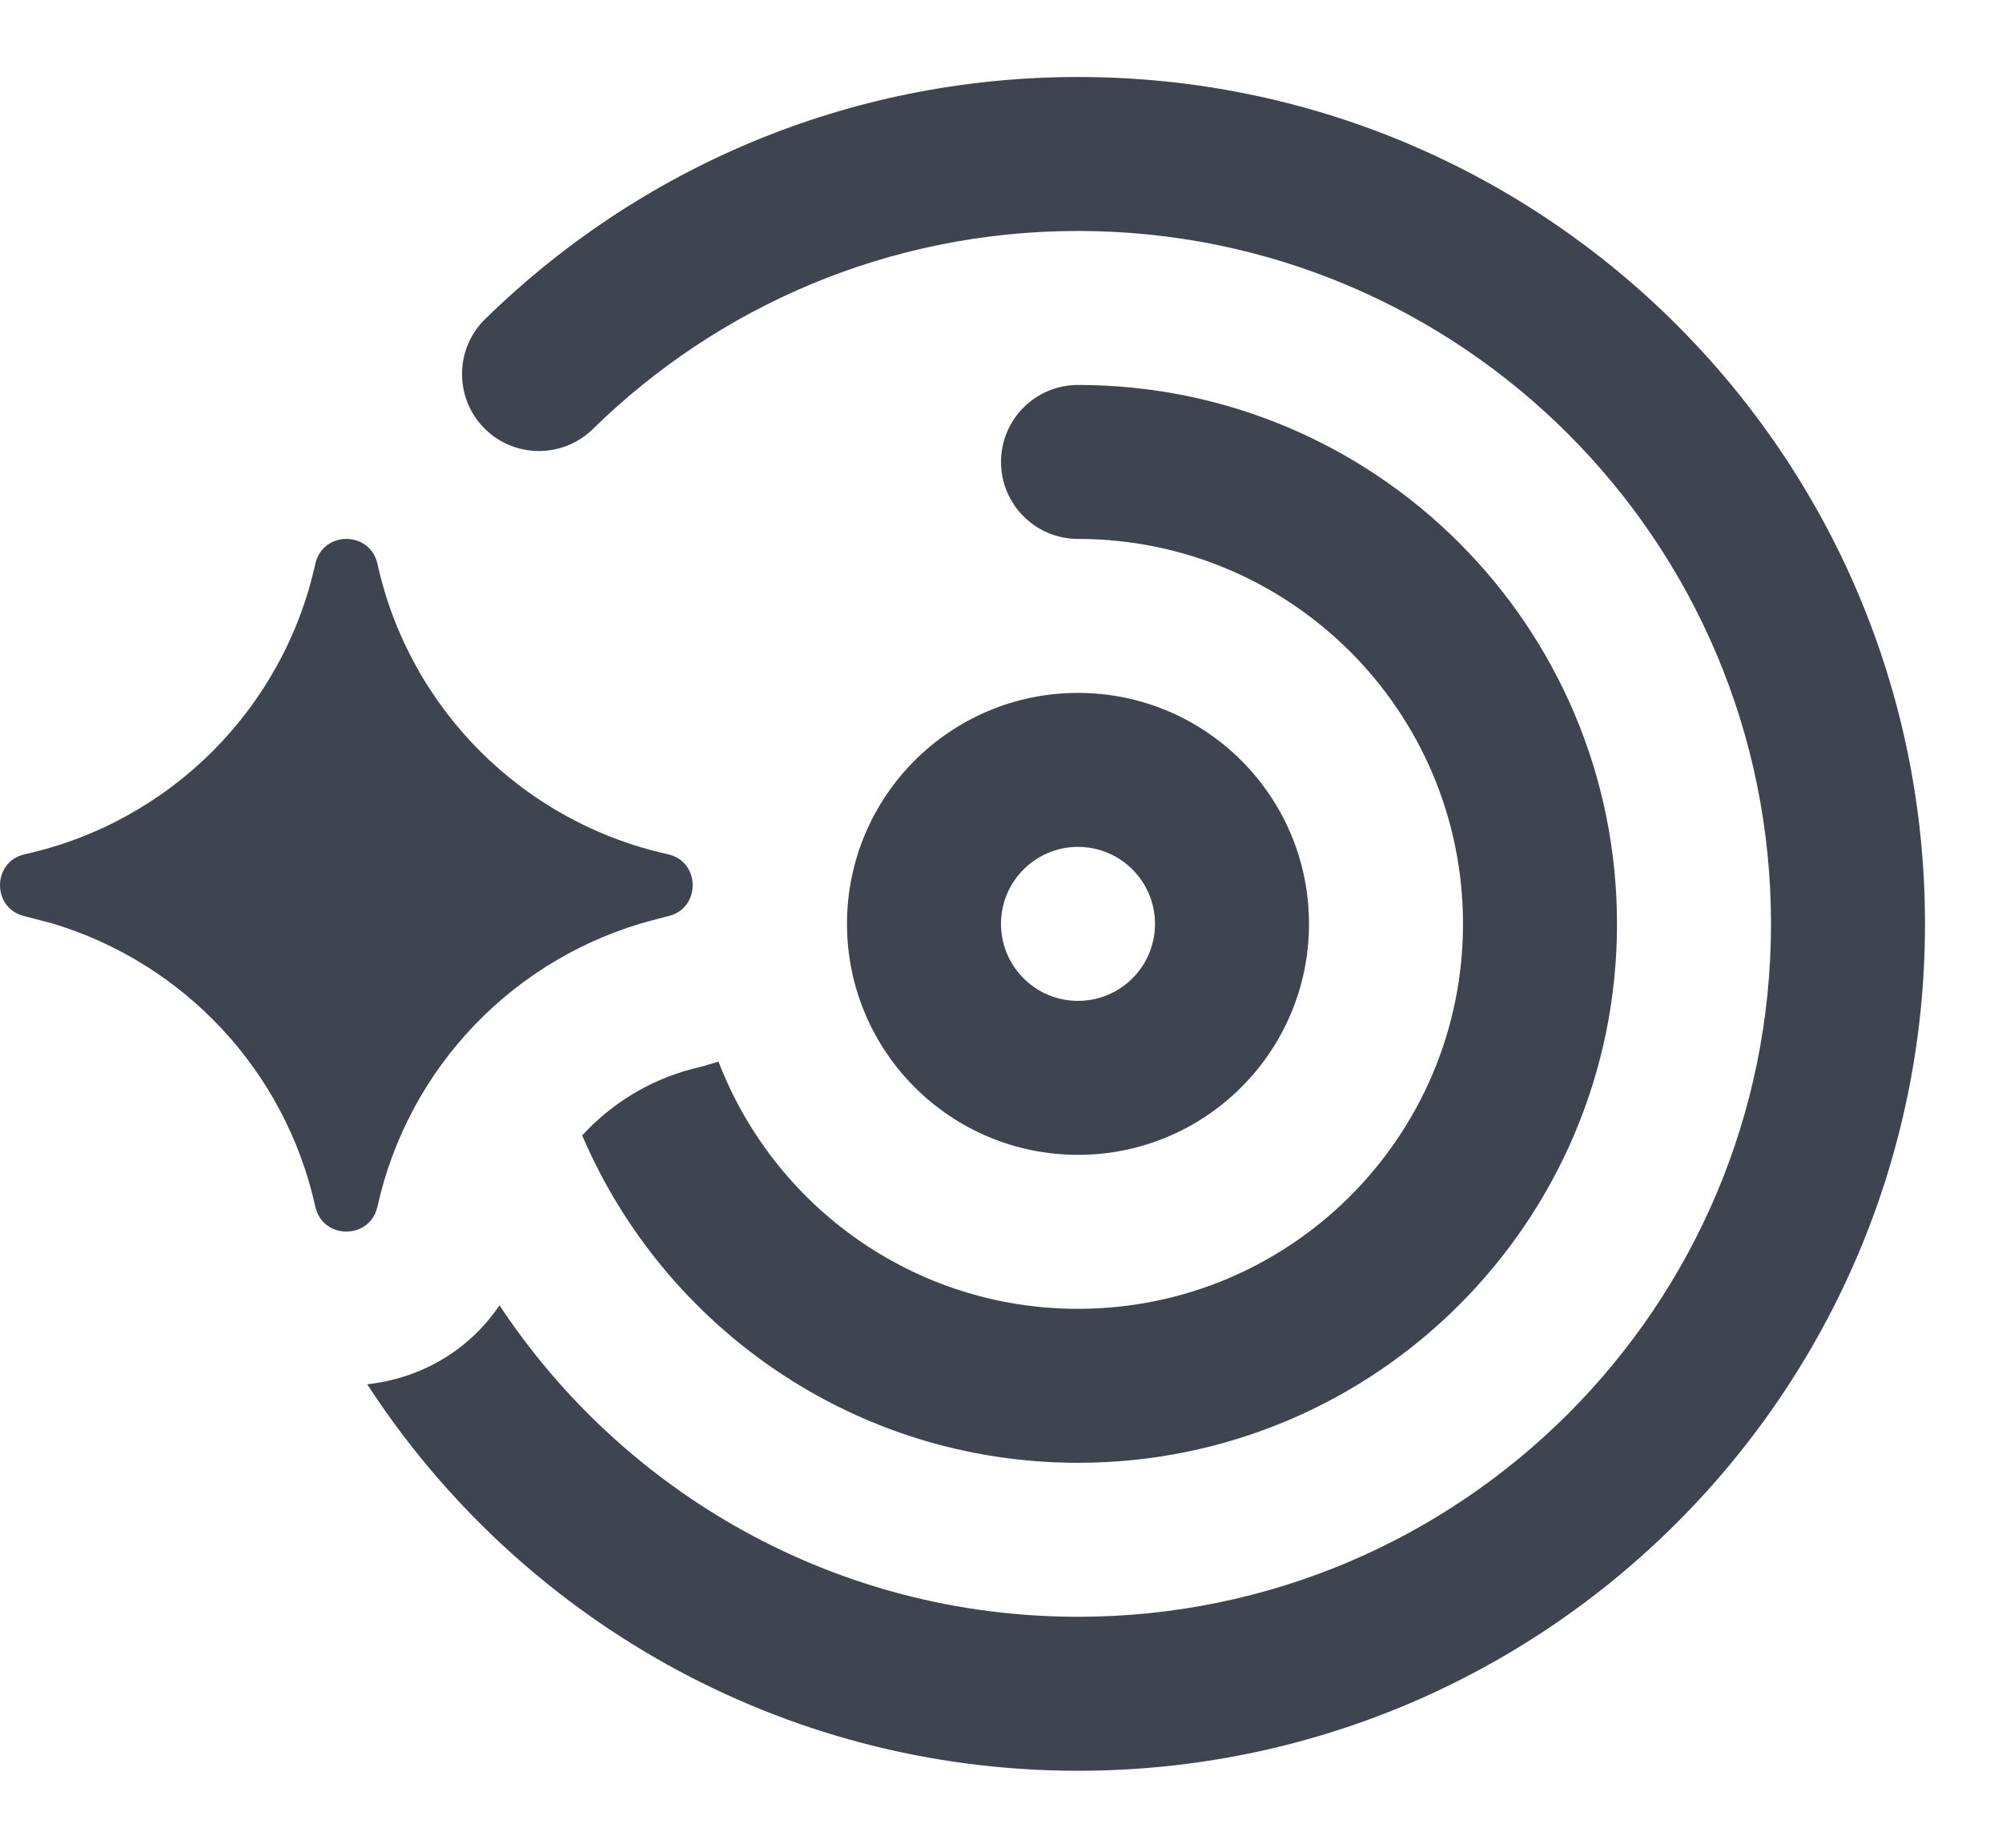
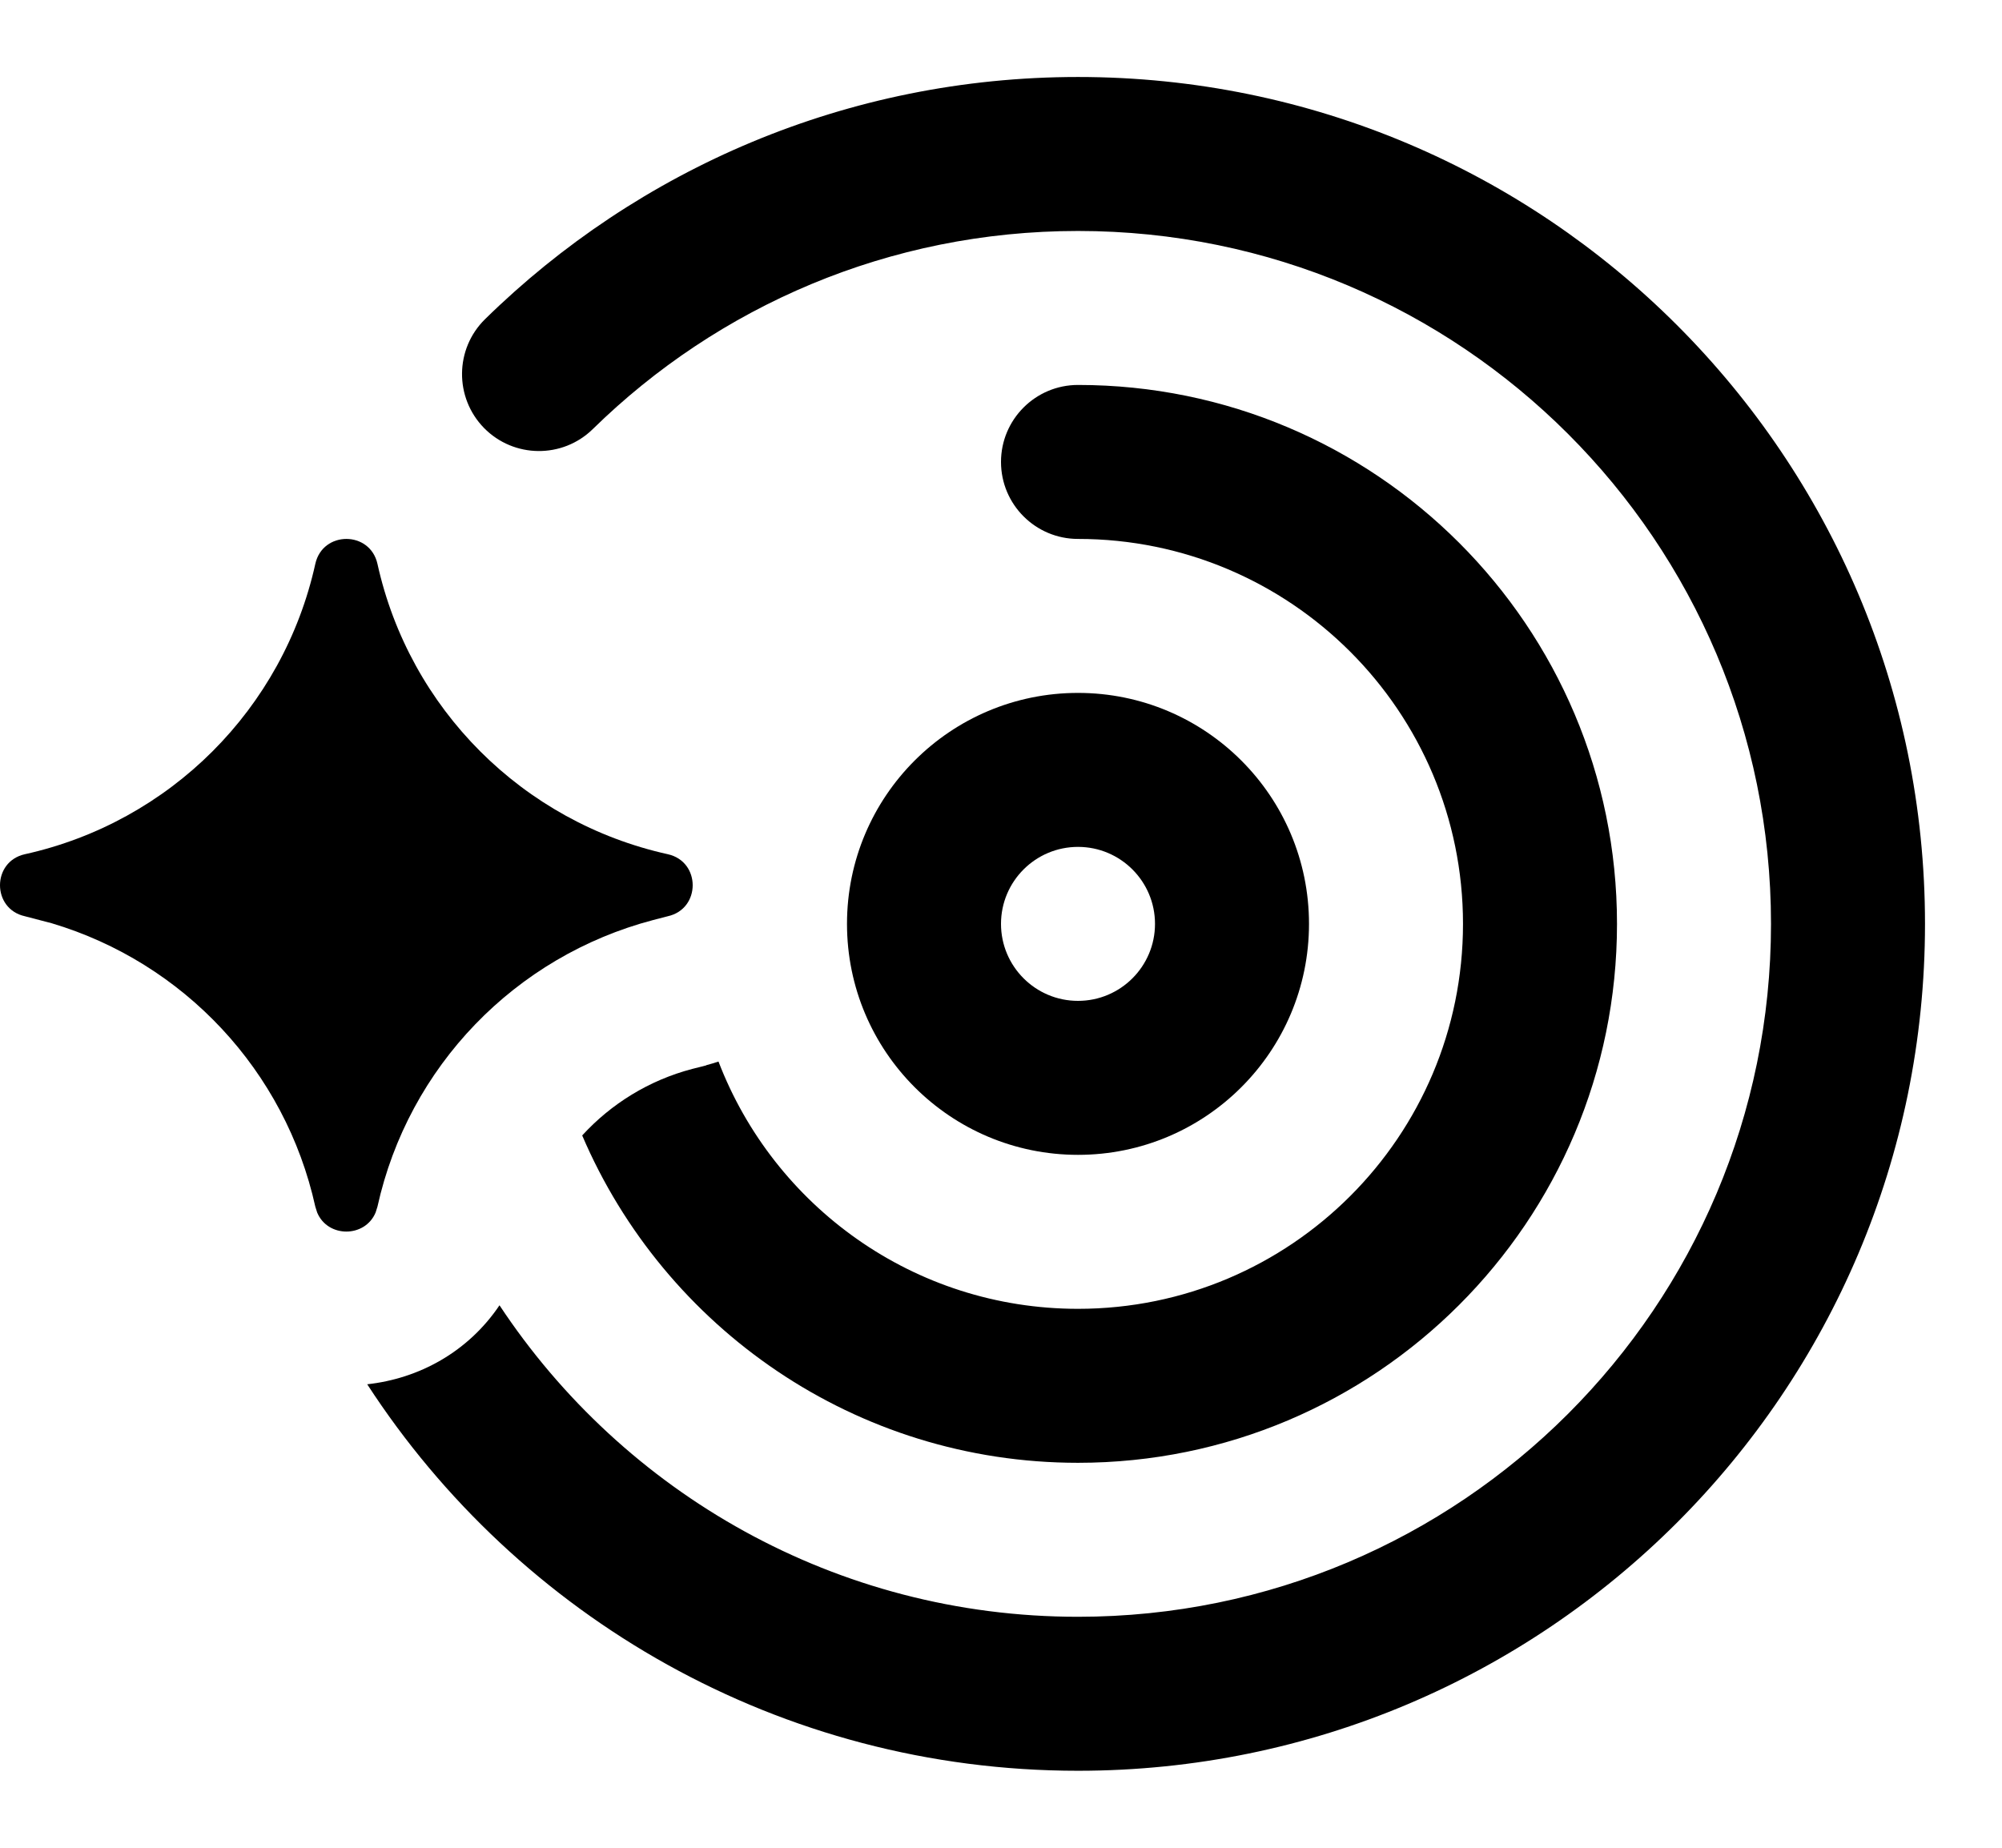
<svg xmlns="http://www.w3.org/2000/svg" width="26" height="24" viewBox="0 0 26 24" fill="none">
-   <path d="M14 1C20.075 1 25 5.925 25 12C25 18.075 20.075 23 14 23C10.13 23 6.729 21 4.769 17.98C5.436 17.907 6.075 17.565 6.487 16.954C8.098 19.391 10.86 21 14 21C18.971 21 23 16.971 23 12C23 7.029 18.971 3 14 3C11.547 3 9.325 3.98 7.7 5.572C7.306 5.959 6.673 5.953 6.286 5.559C5.9 5.164 5.906 4.531 6.3 4.145C8.283 2.2 11.002 1 14 1Z" fill="#3E4550" />
-   <path d="M14 5C17.866 5 21 8.134 21 12C21 15.866 17.866 19 14 19C11.11 19 8.629 17.248 7.561 14.748C7.938 14.336 8.43 14.031 8.99 13.884L9.172 13.838L9.171 13.836C9.226 13.822 9.279 13.805 9.331 13.788C10.051 15.666 11.869 17 14 17C16.761 17 19 14.761 19 12C19 9.239 16.761 7 14 7C13.448 7 13 6.552 13 6C13 5.448 13.448 5 14 5Z" fill="#3E4550" />
-   <path d="M14 9C15.657 9 17 10.343 17 12C17 13.657 15.657 15 14 15C12.343 15 11 13.657 11 12C11 10.343 12.343 9 14 9ZM14 11C13.448 11 13 11.448 13 12C13 12.552 13.448 13 14 13C14.552 13 15 12.552 15 12C15 11.448 14.552 11 14 11Z" fill-rule="evenodd" clip-rule="evenodd" fill="#3E4550" />
-   <path d="M4.095 7.324C4.191 6.892 4.806 6.892 4.902 7.324C5.318 9.207 6.789 10.678 8.672 11.095C9.104 11.19 9.104 11.806 8.672 11.901L8.483 11.95C6.691 12.421 5.304 13.853 4.902 15.673L4.878 15.749C4.74 16.079 4.256 16.079 4.119 15.749L4.095 15.673C3.705 13.907 2.387 12.504 0.672 11.992L0.324 11.901C-0.108 11.806 -0.108 11.19 0.324 11.095C2.207 10.678 3.679 9.207 4.095 7.324Z" fill-rule="evenodd" clip-rule="evenodd" fill="#3E4550" />
+   <path d="M14 1C20.075 1 25 5.925 25 12C25 18.075 20.075 23 14 23C10.13 23 6.729 21 4.769 17.98C5.436 17.907 6.075 17.565 6.487 16.954C8.098 19.391 10.86 21 14 21C18.971 21 23 16.971 23 12C23 7.029 18.971 3 14 3C11.547 3 9.325 3.98 7.7 5.572C7.306 5.959 6.673 5.953 6.286 5.559C5.9 5.164 5.906 4.531 6.3 4.145C8.283 2.2 11.002 1 14 1Z" fill="currentColor" />
+   <path d="M14 5C17.866 5 21 8.134 21 12C21 15.866 17.866 19 14 19C11.11 19 8.629 17.248 7.561 14.748C7.938 14.336 8.43 14.031 8.99 13.884L9.172 13.838L9.171 13.836C9.226 13.822 9.279 13.805 9.331 13.788C10.051 15.666 11.869 17 14 17C16.761 17 19 14.761 19 12C19 9.239 16.761 7 14 7C13.448 7 13 6.552 13 6C13 5.448 13.448 5 14 5Z" fill="currentColor" />
+   <path d="M14 9C15.657 9 17 10.343 17 12C17 13.657 15.657 15 14 15C12.343 15 11 13.657 11 12C11 10.343 12.343 9 14 9ZM14 11C13.448 11 13 11.448 13 12C13 12.552 13.448 13 14 13C14.552 13 15 12.552 15 12C15 11.448 14.552 11 14 11Z" fill-rule="evenodd" clip-rule="evenodd" fill="currentColor" />
+   <path d="M4.095 7.324C4.191 6.892 4.806 6.892 4.902 7.324C5.318 9.207 6.789 10.678 8.672 11.095C9.104 11.19 9.104 11.806 8.672 11.901L8.483 11.95C6.691 12.421 5.304 13.853 4.902 15.673L4.878 15.749C4.74 16.079 4.256 16.079 4.119 15.749L4.095 15.673C3.705 13.907 2.387 12.504 0.672 11.992L0.324 11.901C-0.108 11.806 -0.108 11.19 0.324 11.095C2.207 10.678 3.679 9.207 4.095 7.324Z" fill-rule="evenodd" clip-rule="evenodd" fill="currentColor" />
</svg>
